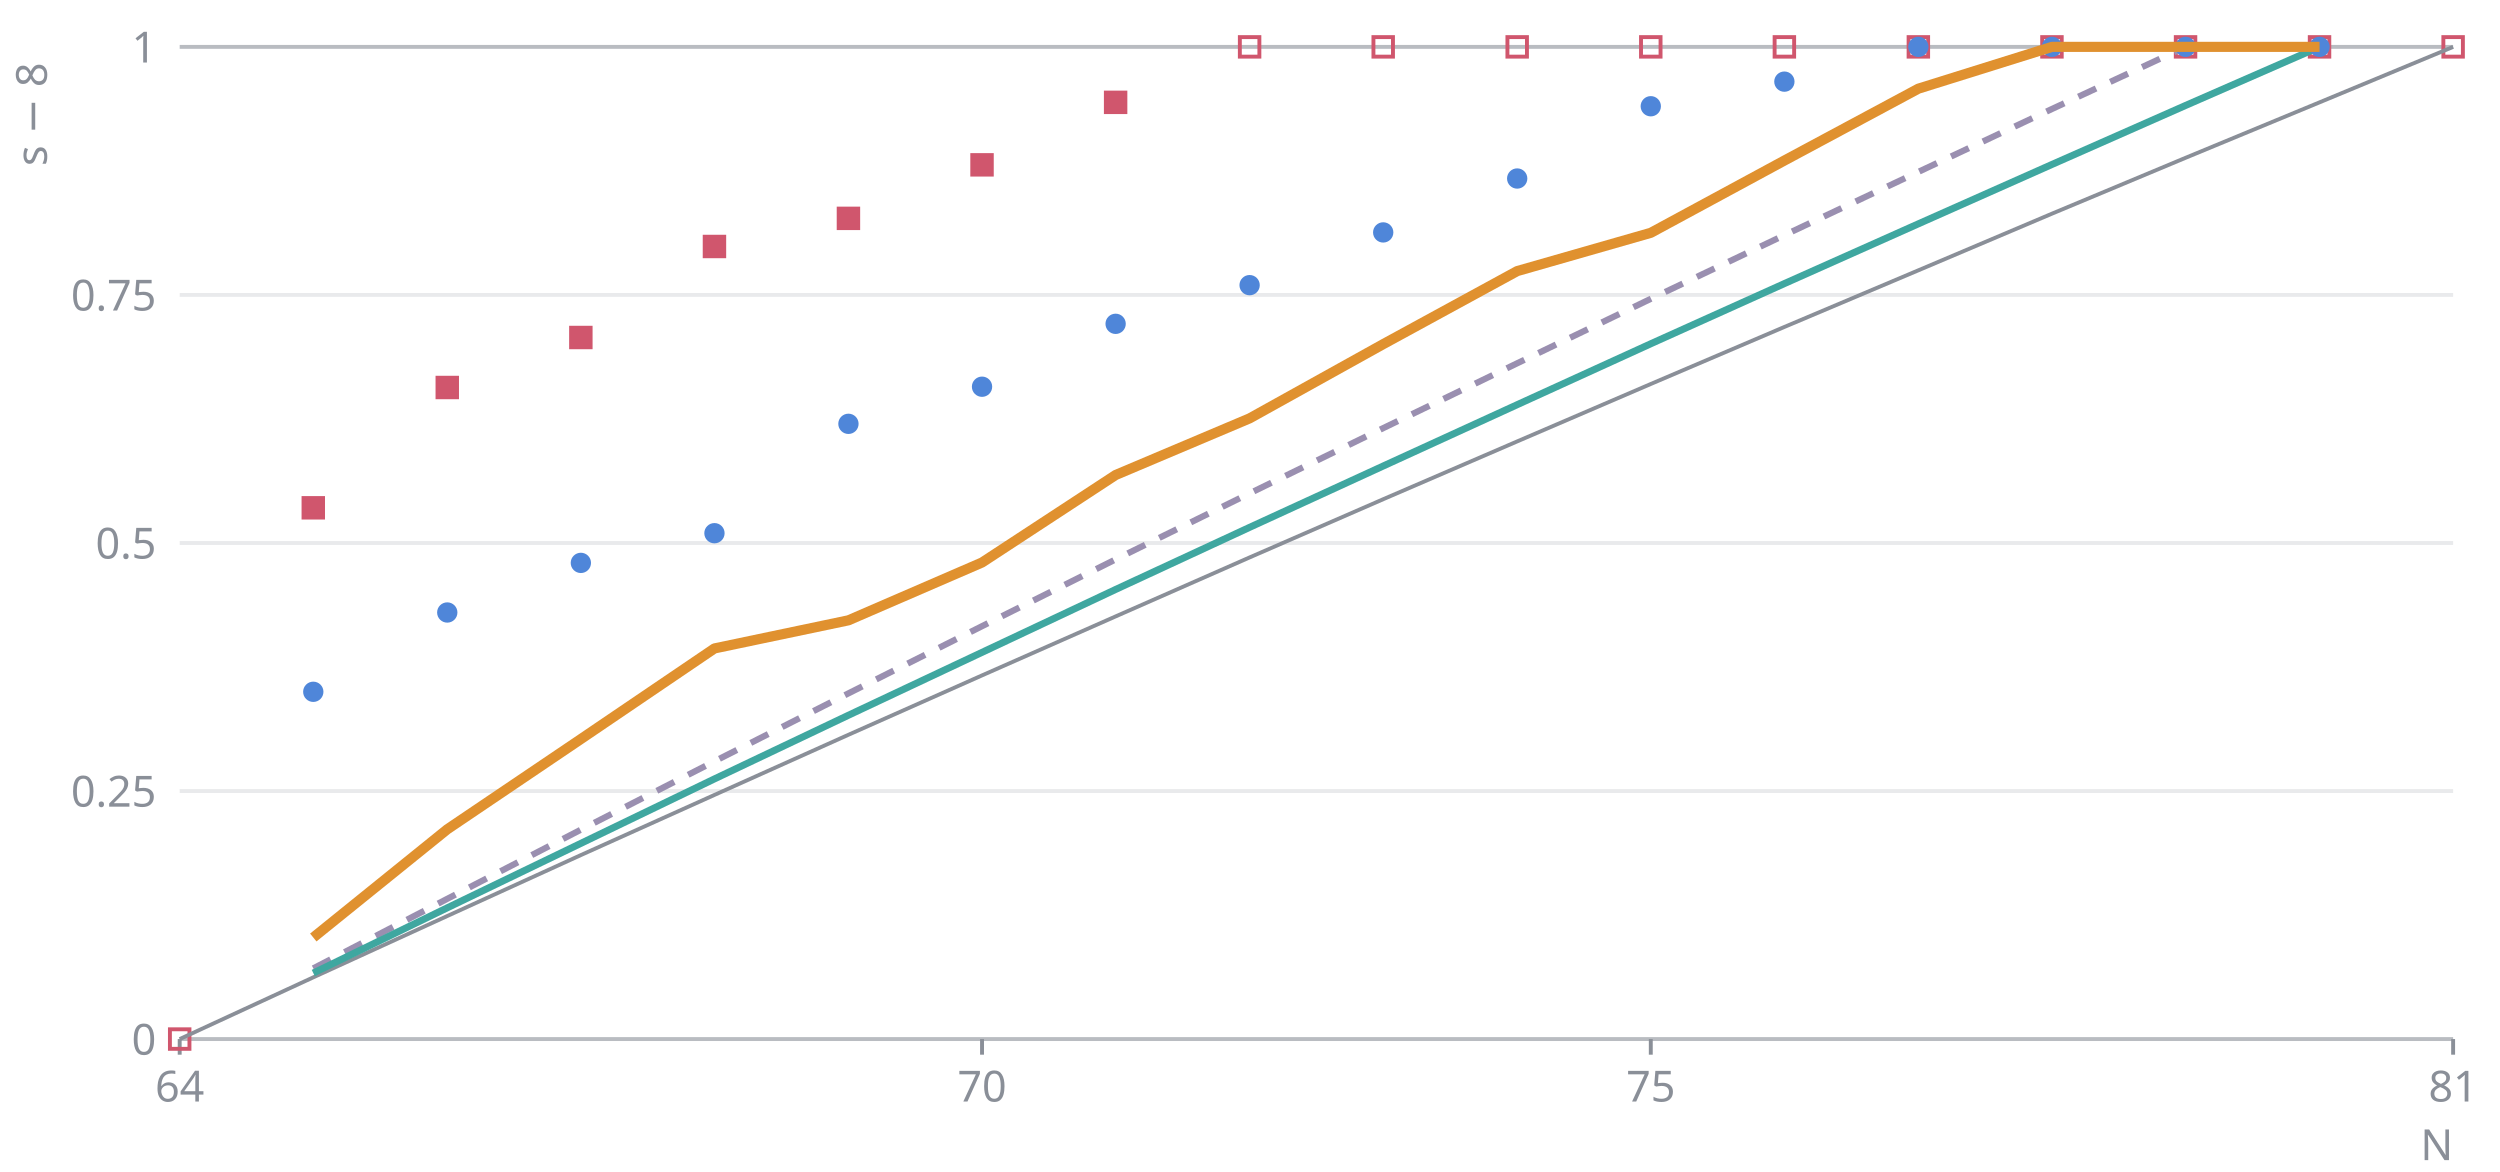
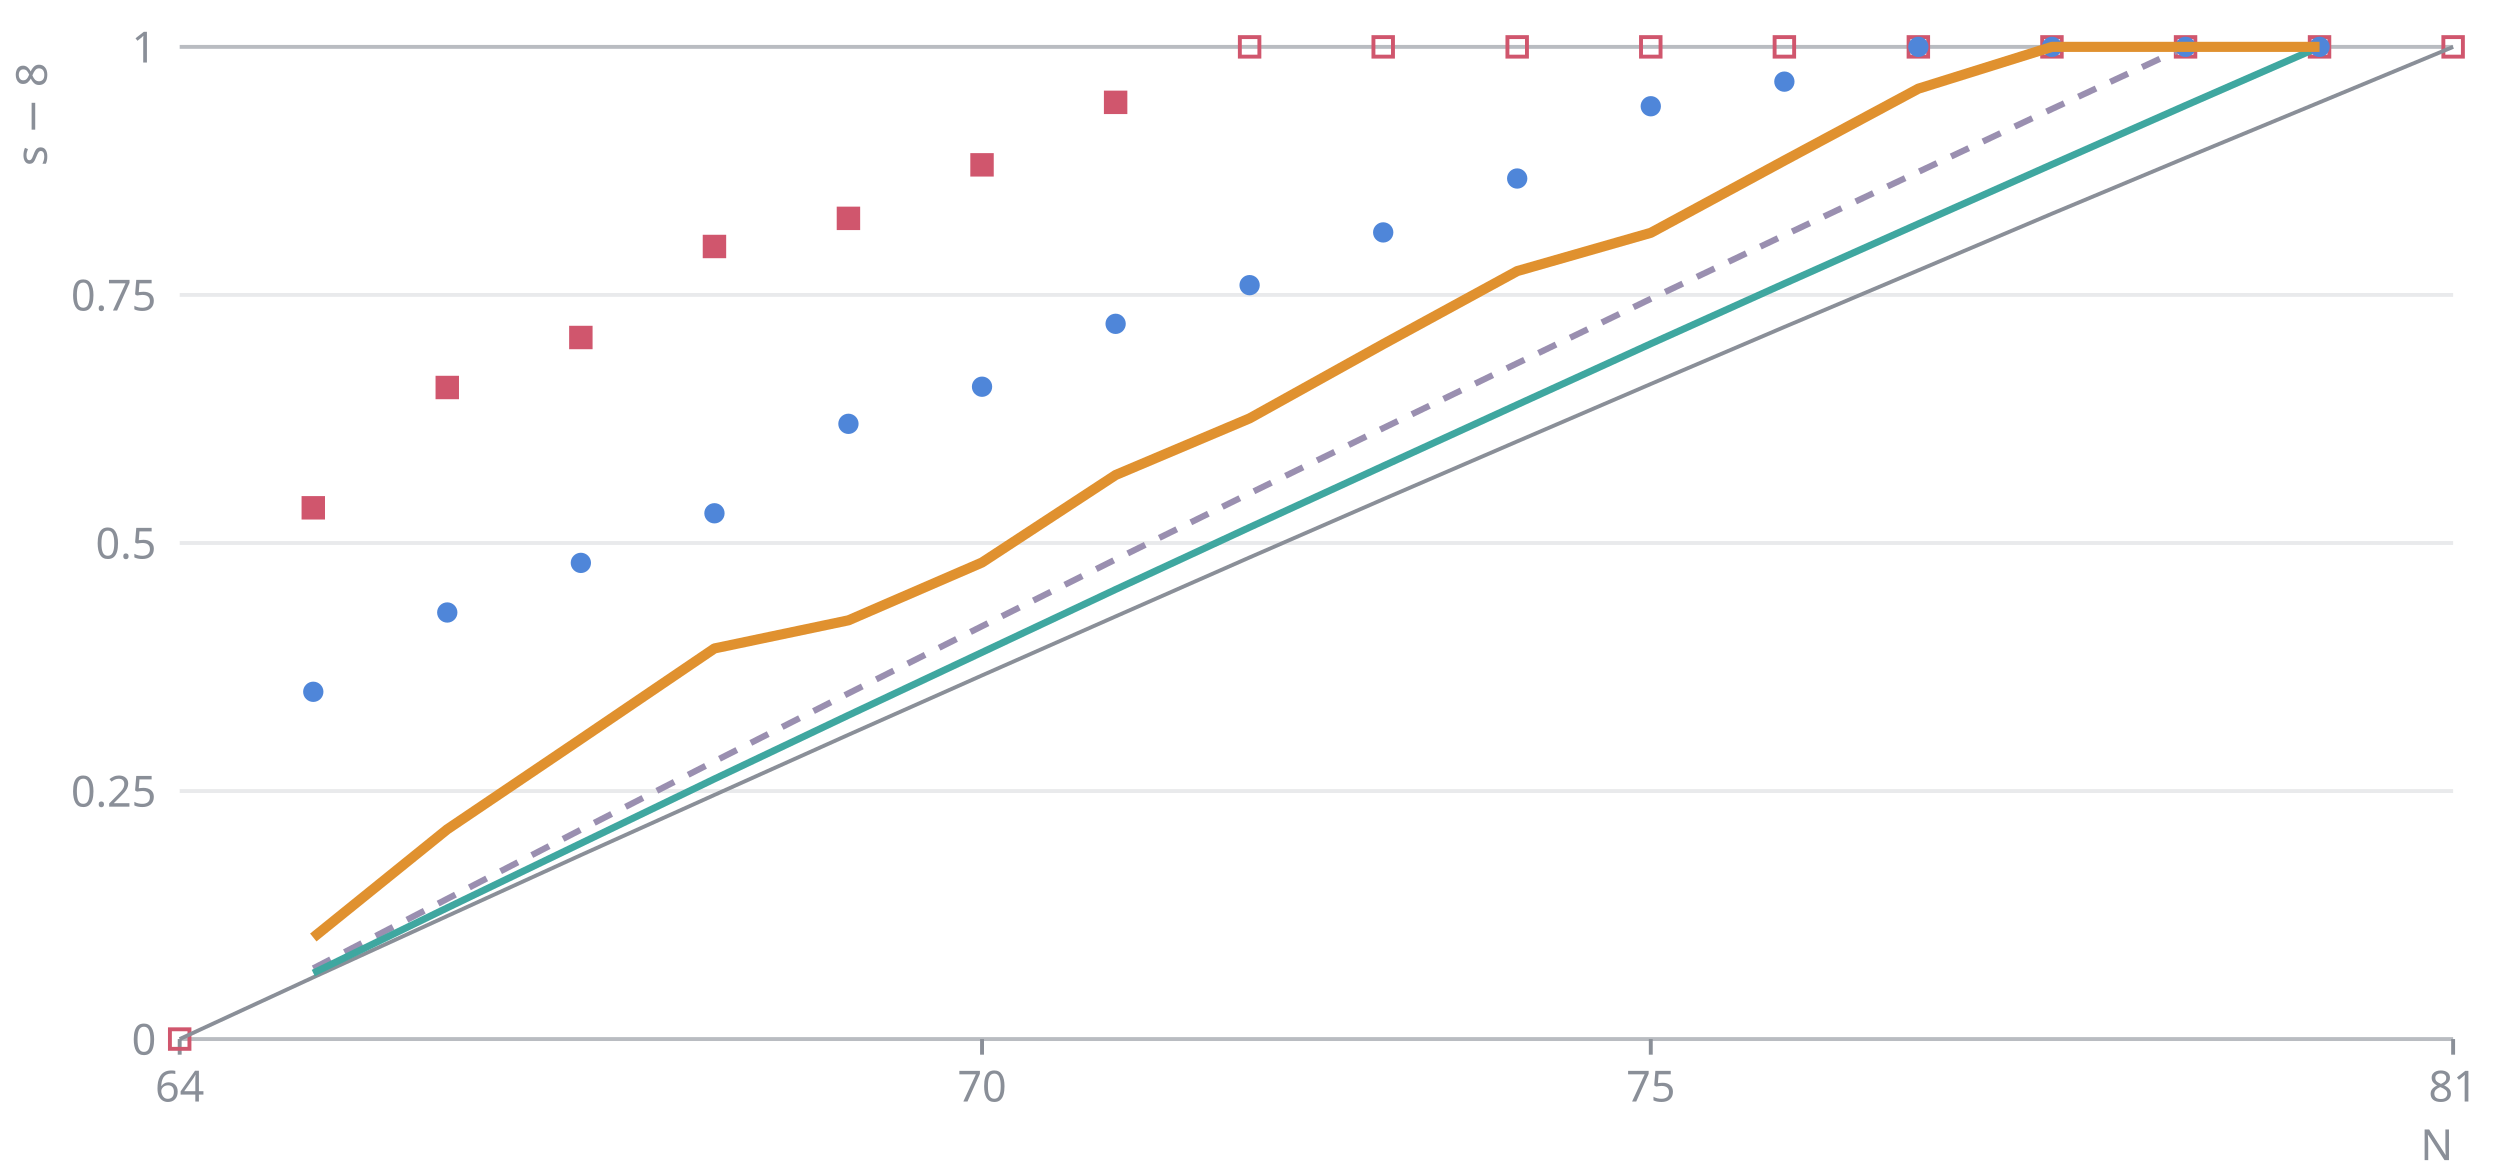
<svg xmlns="http://www.w3.org/2000/svg" viewBox="0 0 640 300" width="640" height="300" font-family="system-ui, sans-serif" font-size="11">
  <line x1="46" y1="266.0" x2="628" y2="266.0" stroke="#8a8f98" stroke-opacity="0.6" />
  <text x="40" y="270.0" text-anchor="end" fill="#8a8f98">0</text>
  <line x1="46" y1="202.5" x2="628" y2="202.5" stroke="#8a8f98" stroke-opacity="0.18" />
  <text x="40" y="206.5" text-anchor="end" fill="#8a8f98">0.25</text>
  <line x1="46" y1="139.0" x2="628" y2="139.0" stroke="#8a8f98" stroke-opacity="0.18" />
  <text x="40" y="143.0" text-anchor="end" fill="#8a8f98">0.5</text>
  <line x1="46" y1="75.5" x2="628" y2="75.5" stroke="#8a8f98" stroke-opacity="0.18" />
  <text x="40" y="79.5" text-anchor="end" fill="#8a8f98">0.75</text>
  <line x1="46" y1="12.0" x2="628" y2="12.0" stroke="#8a8f98" stroke-opacity="0.6" />
  <text x="40" y="16.0" text-anchor="end" fill="#8a8f98">1</text>
  <line x1="46.0" y1="266" x2="46.0" y2="270" stroke="#8a8f98" />
  <text x="46.0" y="282" text-anchor="middle" fill="#8a8f98">64</text>
  <line x1="251.4" y1="266" x2="251.4" y2="270" stroke="#8a8f98" />
  <text x="251.4" y="282" text-anchor="middle" fill="#8a8f98">70</text>
  <line x1="422.6" y1="266" x2="422.6" y2="270" stroke="#8a8f98" />
  <text x="422.6" y="282" text-anchor="middle" fill="#8a8f98">75</text>
  <line x1="628.0" y1="266" x2="628.0" y2="270" stroke="#8a8f98" />
  <text x="628.0" y="282" text-anchor="middle" fill="#8a8f98">81</text>
  <text x="628" y="297" text-anchor="end" fill="#8a8f98">N</text>
  <text x="12" y="16" fill="#8a8f98" transform="rotate(-90 12 16)" text-anchor="end">s − 8</text>
  <rect x="43.5" y="263.5" width="5" height="5" fill="none" stroke="#d0566d" stroke-width="1" />
  <rect x="77.2" y="127.0" width="6" height="6" fill="#d0566d" />
  <rect x="111.5" y="96.2" width="6" height="6" fill="#d0566d" />
  <rect x="145.7" y="83.4" width="6" height="6" fill="#d0566d" />
  <rect x="179.9" y="60.1" width="6" height="6" fill="#d0566d" />
  <rect x="214.2" y="52.9" width="6" height="6" fill="#d0566d" />
  <rect x="248.4" y="39.2" width="6" height="6" fill="#d0566d" />
  <rect x="282.6" y="23.2" width="6" height="6" fill="#d0566d" />
  <rect x="317.4" y="9.5" width="5" height="5" fill="none" stroke="#d0566d" stroke-width="1" />
  <rect x="351.6" y="9.5" width="5" height="5" fill="none" stroke="#d0566d" stroke-width="1" />
  <rect x="385.9" y="9.5" width="5" height="5" fill="none" stroke="#d0566d" stroke-width="1" />
  <rect x="420.1" y="9.5" width="5" height="5" fill="none" stroke="#d0566d" stroke-width="1" />
  <rect x="454.3" y="9.5" width="5" height="5" fill="none" stroke="#d0566d" stroke-width="1" />
  <rect x="488.6" y="9.5" width="5" height="5" fill="none" stroke="#d0566d" stroke-width="1" />
  <rect x="522.8" y="9.5" width="5" height="5" fill="none" stroke="#d0566d" stroke-width="1" />
  <rect x="557.0" y="9.5" width="5" height="5" fill="none" stroke="#d0566d" stroke-width="1" />
  <rect x="591.3" y="9.5" width="5" height="5" fill="none" stroke="#d0566d" stroke-width="1" />
  <rect x="625.5" y="9.5" width="5" height="5" fill="none" stroke="#d0566d" stroke-width="1" />
  <polyline points="46.0,266.0 80.2,250.2 114.5,234.5 148.7,218.9 182.9,203.5 217.2,188.1 251.4,172.9 285.6,157.8 319.9,142.7 354.1,127.8 388.4,113.0 422.6,98.3 456.8,83.7 491.1,69.2 525.3,54.7 559.5,40.4 593.8,26.2 628.0,12.0" fill="none" stroke="#8a8f98" stroke-width="1.0" stroke-linejoin="round" />
  <polyline points="80.2,247.9 114.5,230.1 148.7,212.4 182.9,194.9 217.2,177.5 251.4,160.3 285.6,143.2 319.9,126.3 354.1,109.6 388.4,93.0 422.6,76.5 456.8,60.2 491.1,44.0 525.3,27.9 559.5,12.0 593.8,12.0" fill="none" stroke="#9a8fb0" stroke-width="1.6" stroke-linejoin="round" stroke-dasharray="5 4" />
  <polyline points="80.2,249.1 114.5,232.4 148.7,215.9 182.9,199.4 217.2,183.1 251.4,167.0 285.6,150.9 319.9,135.0 354.1,119.3 388.4,103.6 422.6,88.0 456.8,72.6 491.1,57.3 525.3,42.1 559.5,27.0 593.8,12.0" fill="none" stroke="#3fa7a0" stroke-width="1.8" stroke-linejoin="round" />
  <circle cx="80.2" cy="177.1" r="2.6" fill="#4f86d9" />
  <circle cx="114.5" cy="156.8" r="2.6" fill="#4f86d9" />
  <circle cx="148.7" cy="144.1" r="2.6" fill="#4f86d9" />
-   <circle cx="182.9" cy="136.5" r="2.6" fill="#4f86d9" />
+   <circle cx="182.9" cy="131.4" r="2.6" fill="#4f86d9" />
  <circle cx="217.2" cy="108.5" r="2.6" fill="#4f86d9" />
  <circle cx="251.4" cy="99.0" r="2.6" fill="#4f86d9" />
  <circle cx="285.6" cy="82.9" r="2.6" fill="#4f86d9" />
  <circle cx="319.9" cy="73.0" r="2.6" fill="#4f86d9" />
  <circle cx="354.1" cy="59.5" r="2.6" fill="#4f86d9" />
  <circle cx="388.4" cy="45.7" r="2.6" fill="#4f86d9" />
  <circle cx="422.6" cy="27.2" r="2.6" fill="#4f86d9" />
  <circle cx="456.8" cy="20.9" r="2.6" fill="#4f86d9" />
  <circle cx="491.1" cy="12.0" r="2.6" fill="#4f86d9" />
  <circle cx="525.3" cy="12.0" r="2.6" fill="#4f86d9" />
  <circle cx="559.5" cy="12.0" r="2.6" fill="#4f86d9" />
  <circle cx="593.8" cy="12.0" r="2.6" fill="#4f86d9" />
  <polyline points="80.2,240.0 114.5,212.3 148.7,189.2 182.9,166.0 217.2,158.8 251.4,144.0 285.6,121.6 319.9,107.1 354.1,88.1 388.4,69.4 422.6,59.6 456.8,41.1 491.1,22.7 525.3,12.0 559.5,12.0 593.8,12.0" fill="none" stroke="#e0912f" stroke-width="2.6" stroke-linejoin="round" />
</svg>
